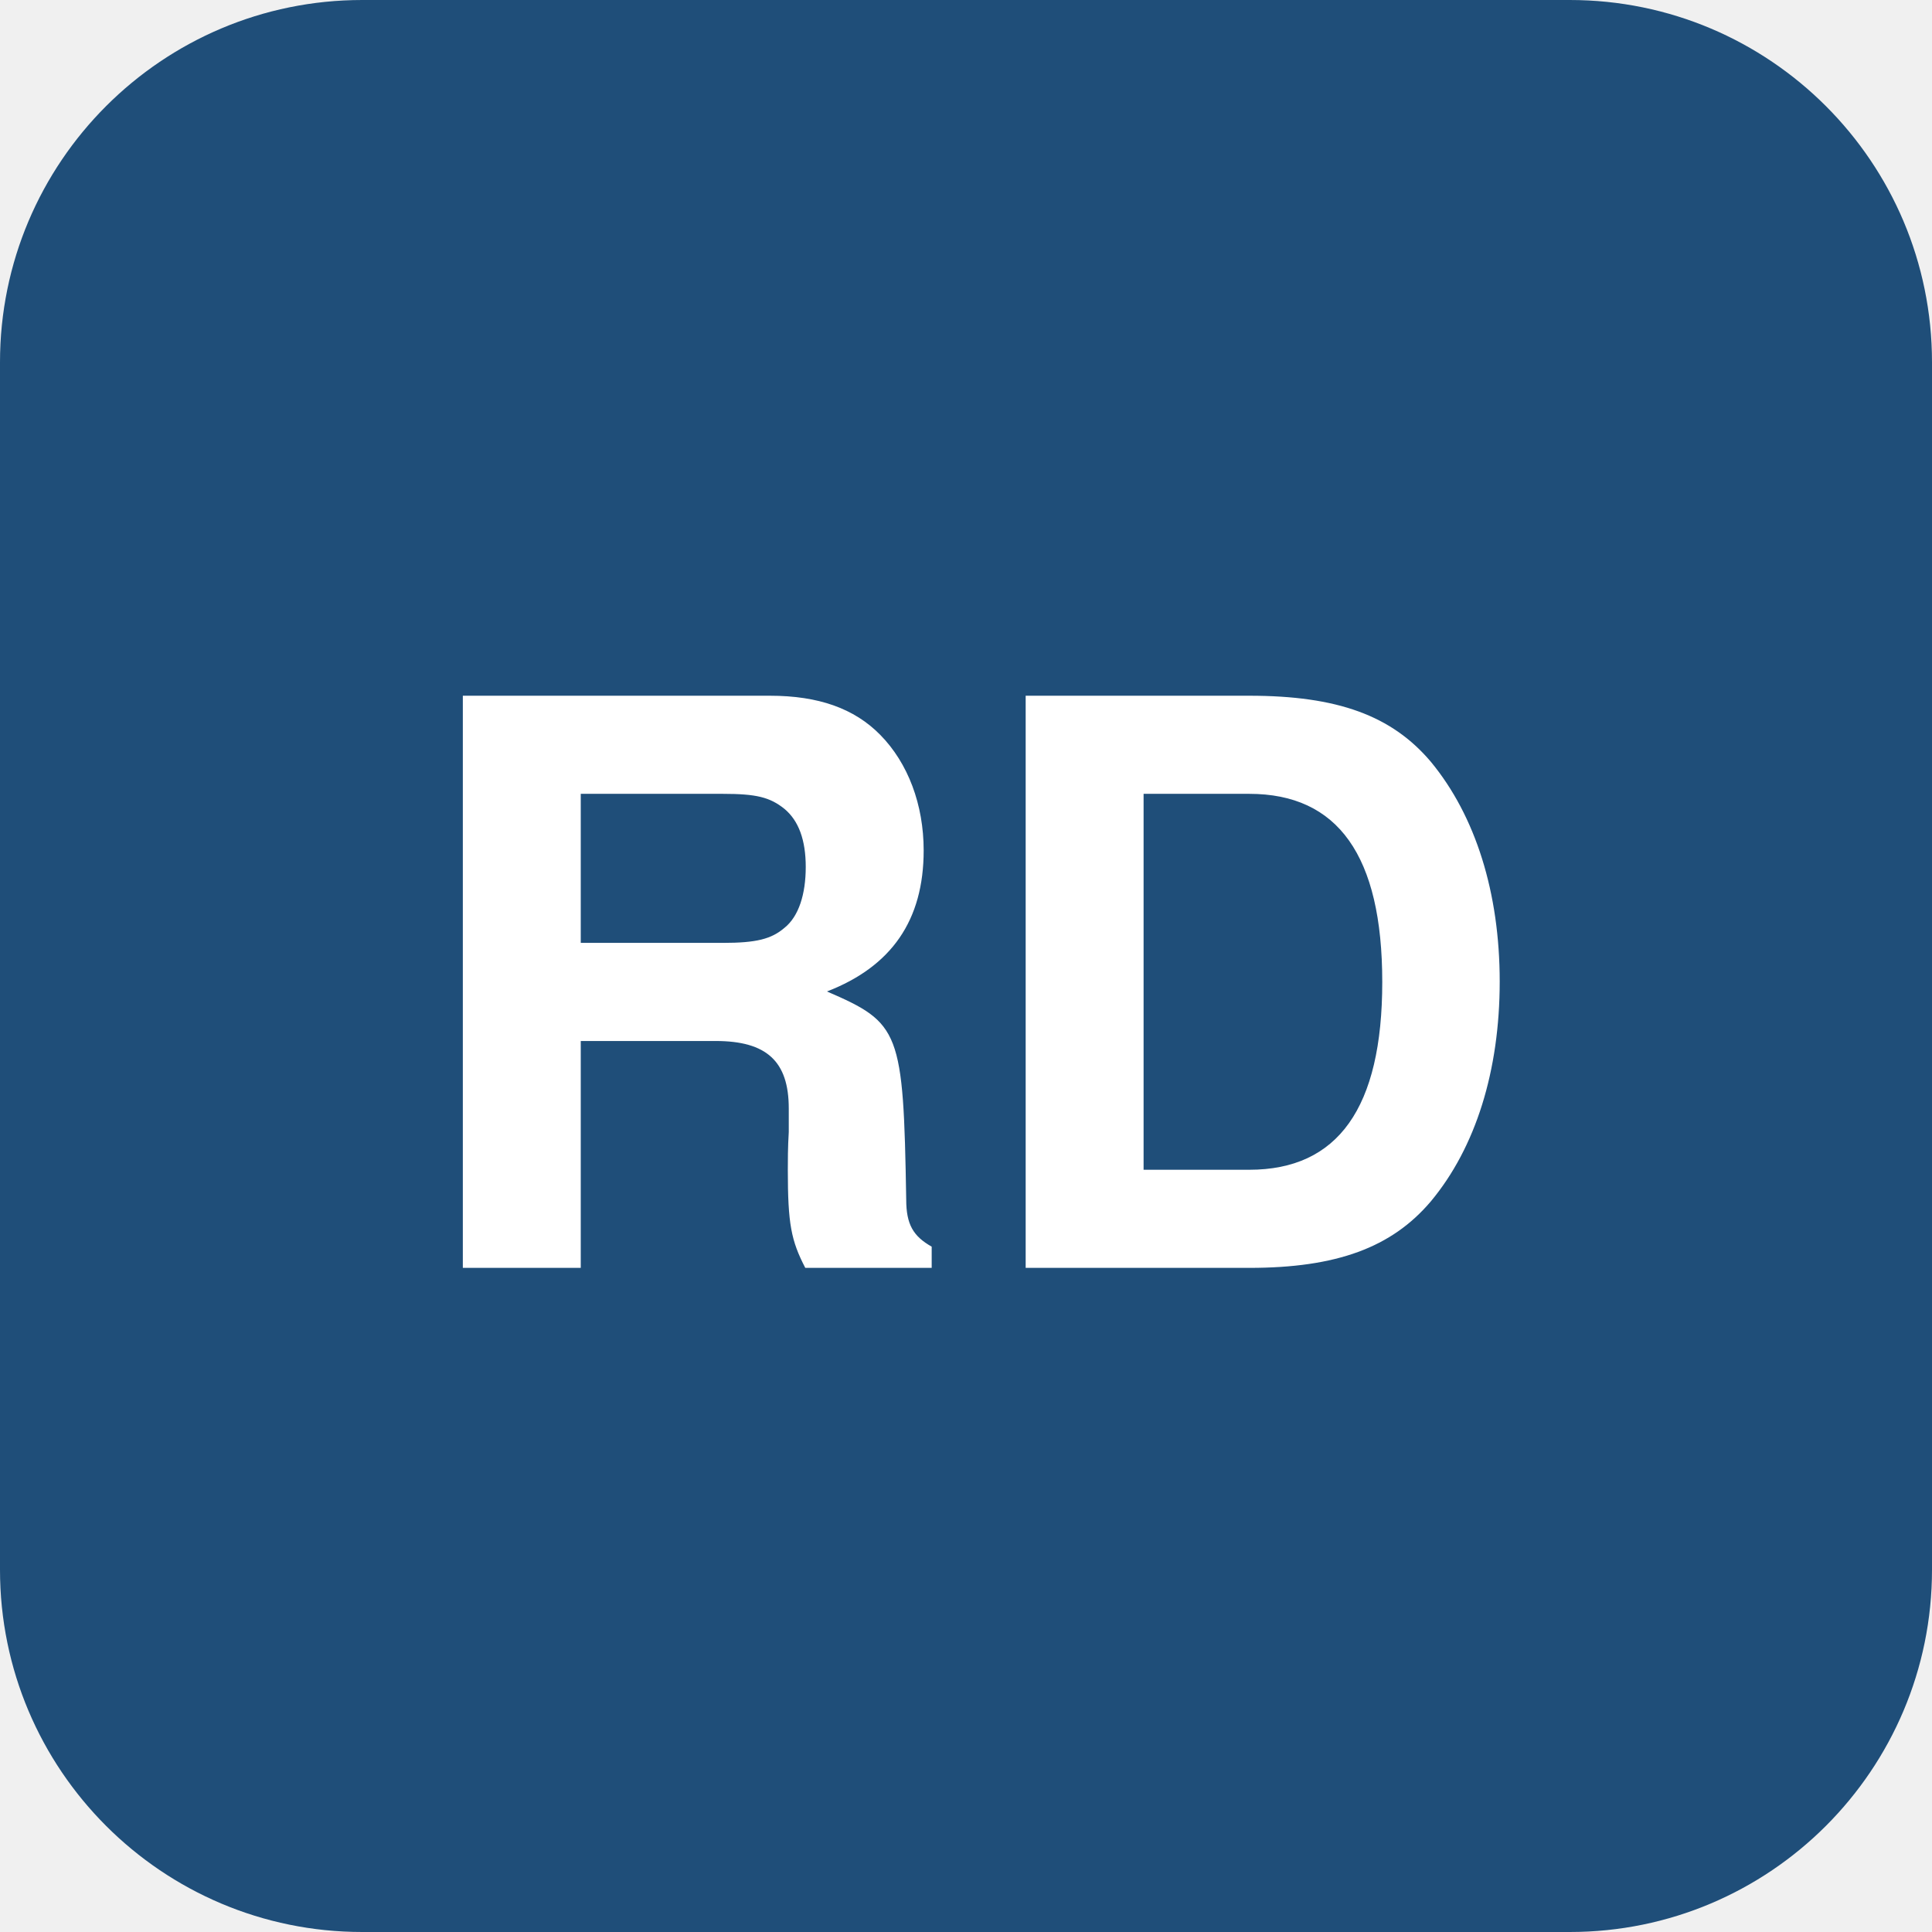
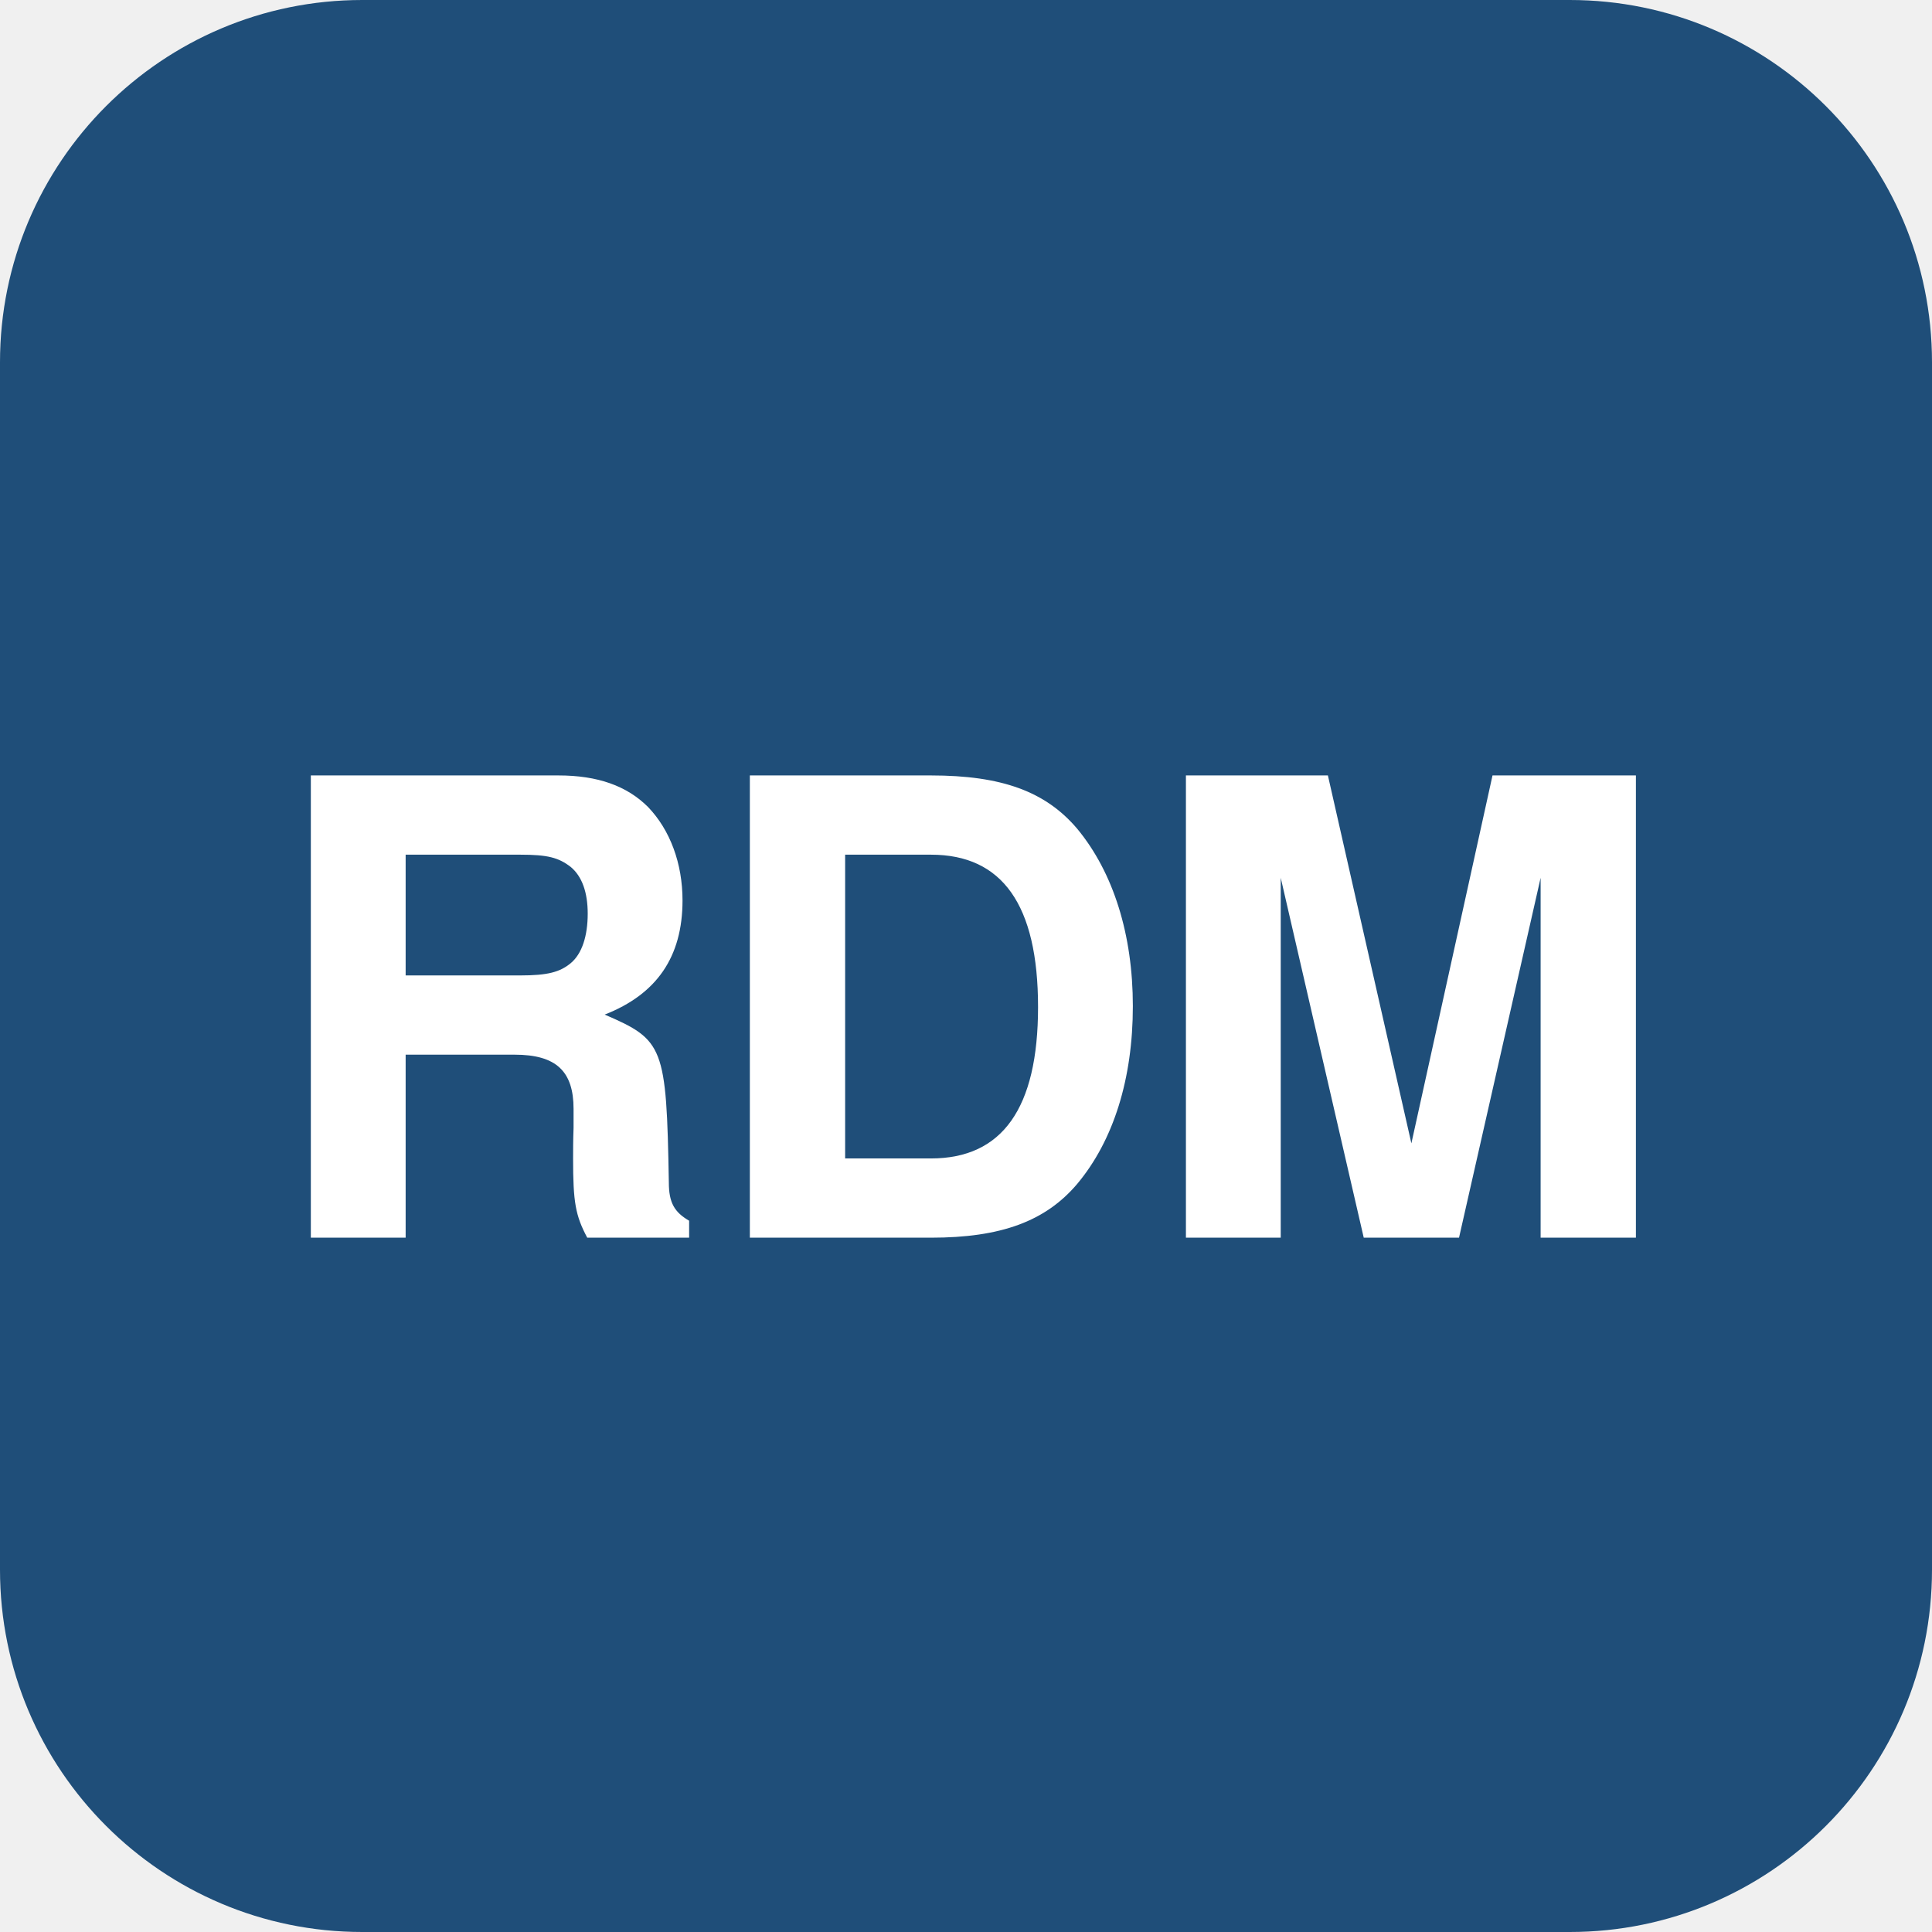
<svg xmlns="http://www.w3.org/2000/svg" viewBox="0 0 64 64" role="img" aria-label="RDM">
  <rect width="64" height="64" rx="12" fill="#1f4e79" />
-   <text x="32" y="42" font-family="Segoe UI, Helvetica, Arial, sans-serif" font-size="26" font-weight="600" fill="#ffffff" text-anchor="middle">RD</text>
+   <text x="32" y="41" font-family="Segoe UI, Helvetica, Arial, sans-serif" font-size="21" font-weight="600" letter-spacing="-0.5" fill="#ffffff" text-anchor="middle">RDM</text>
</svg>
